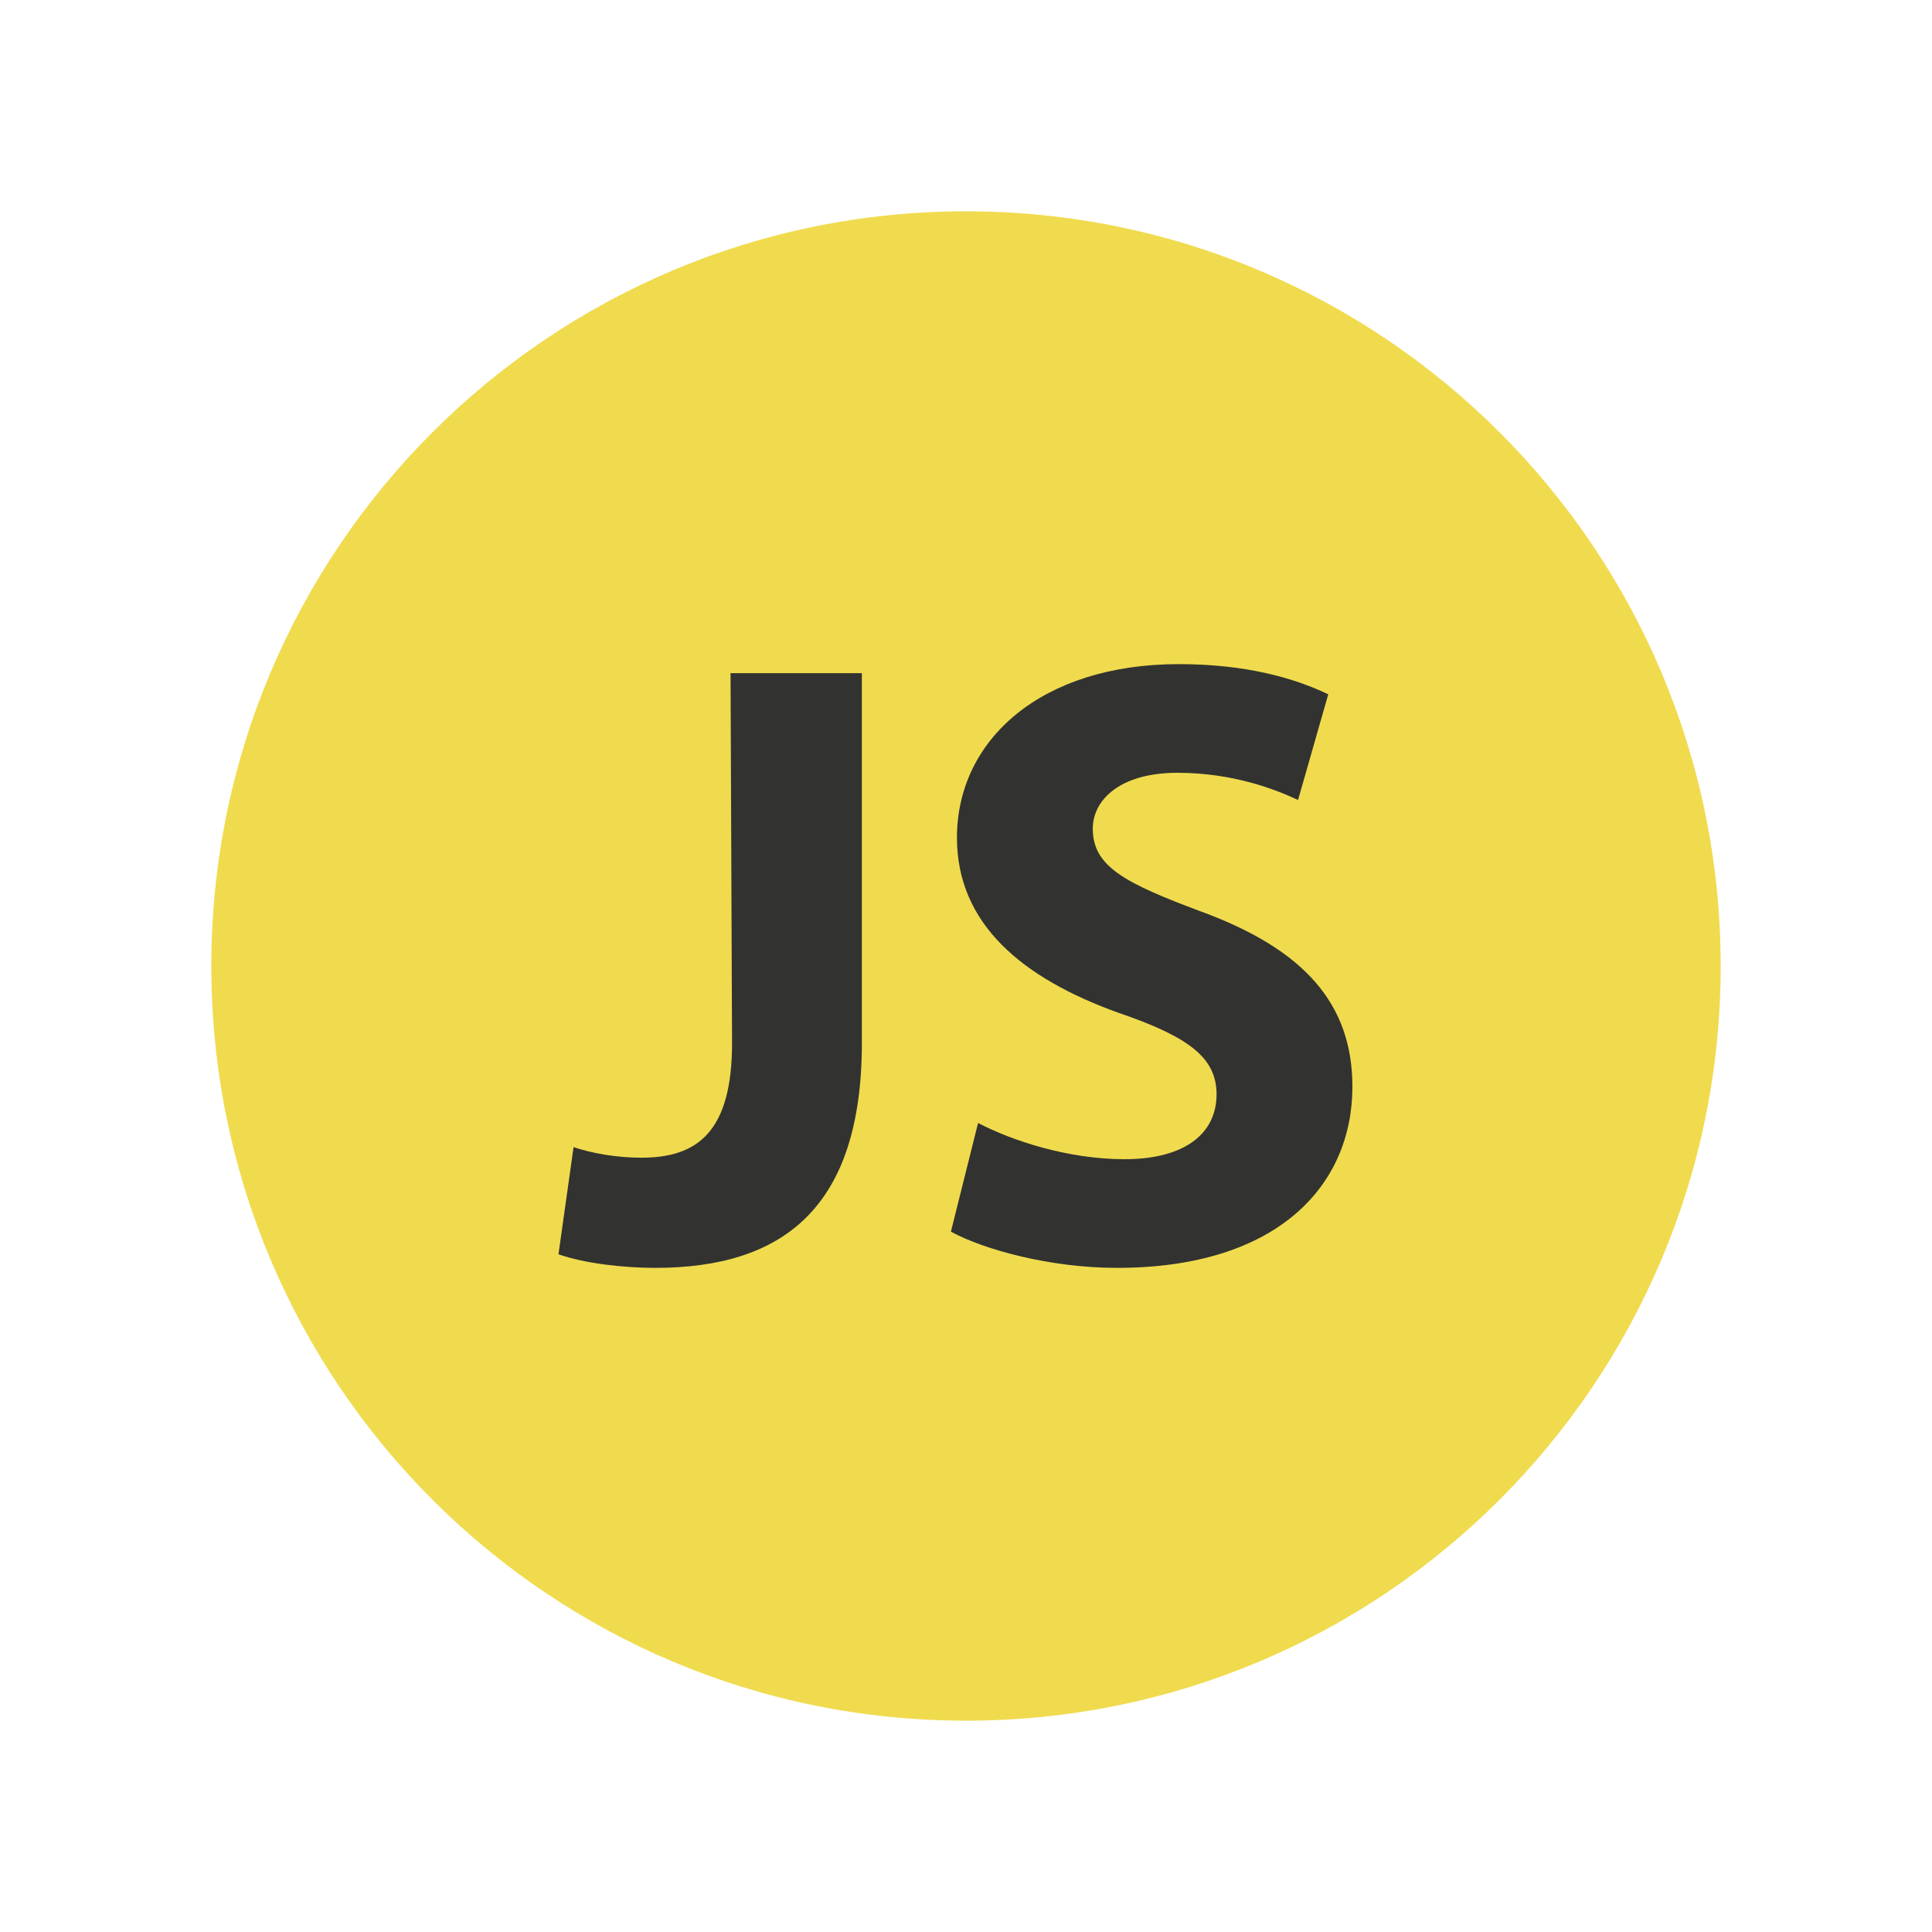
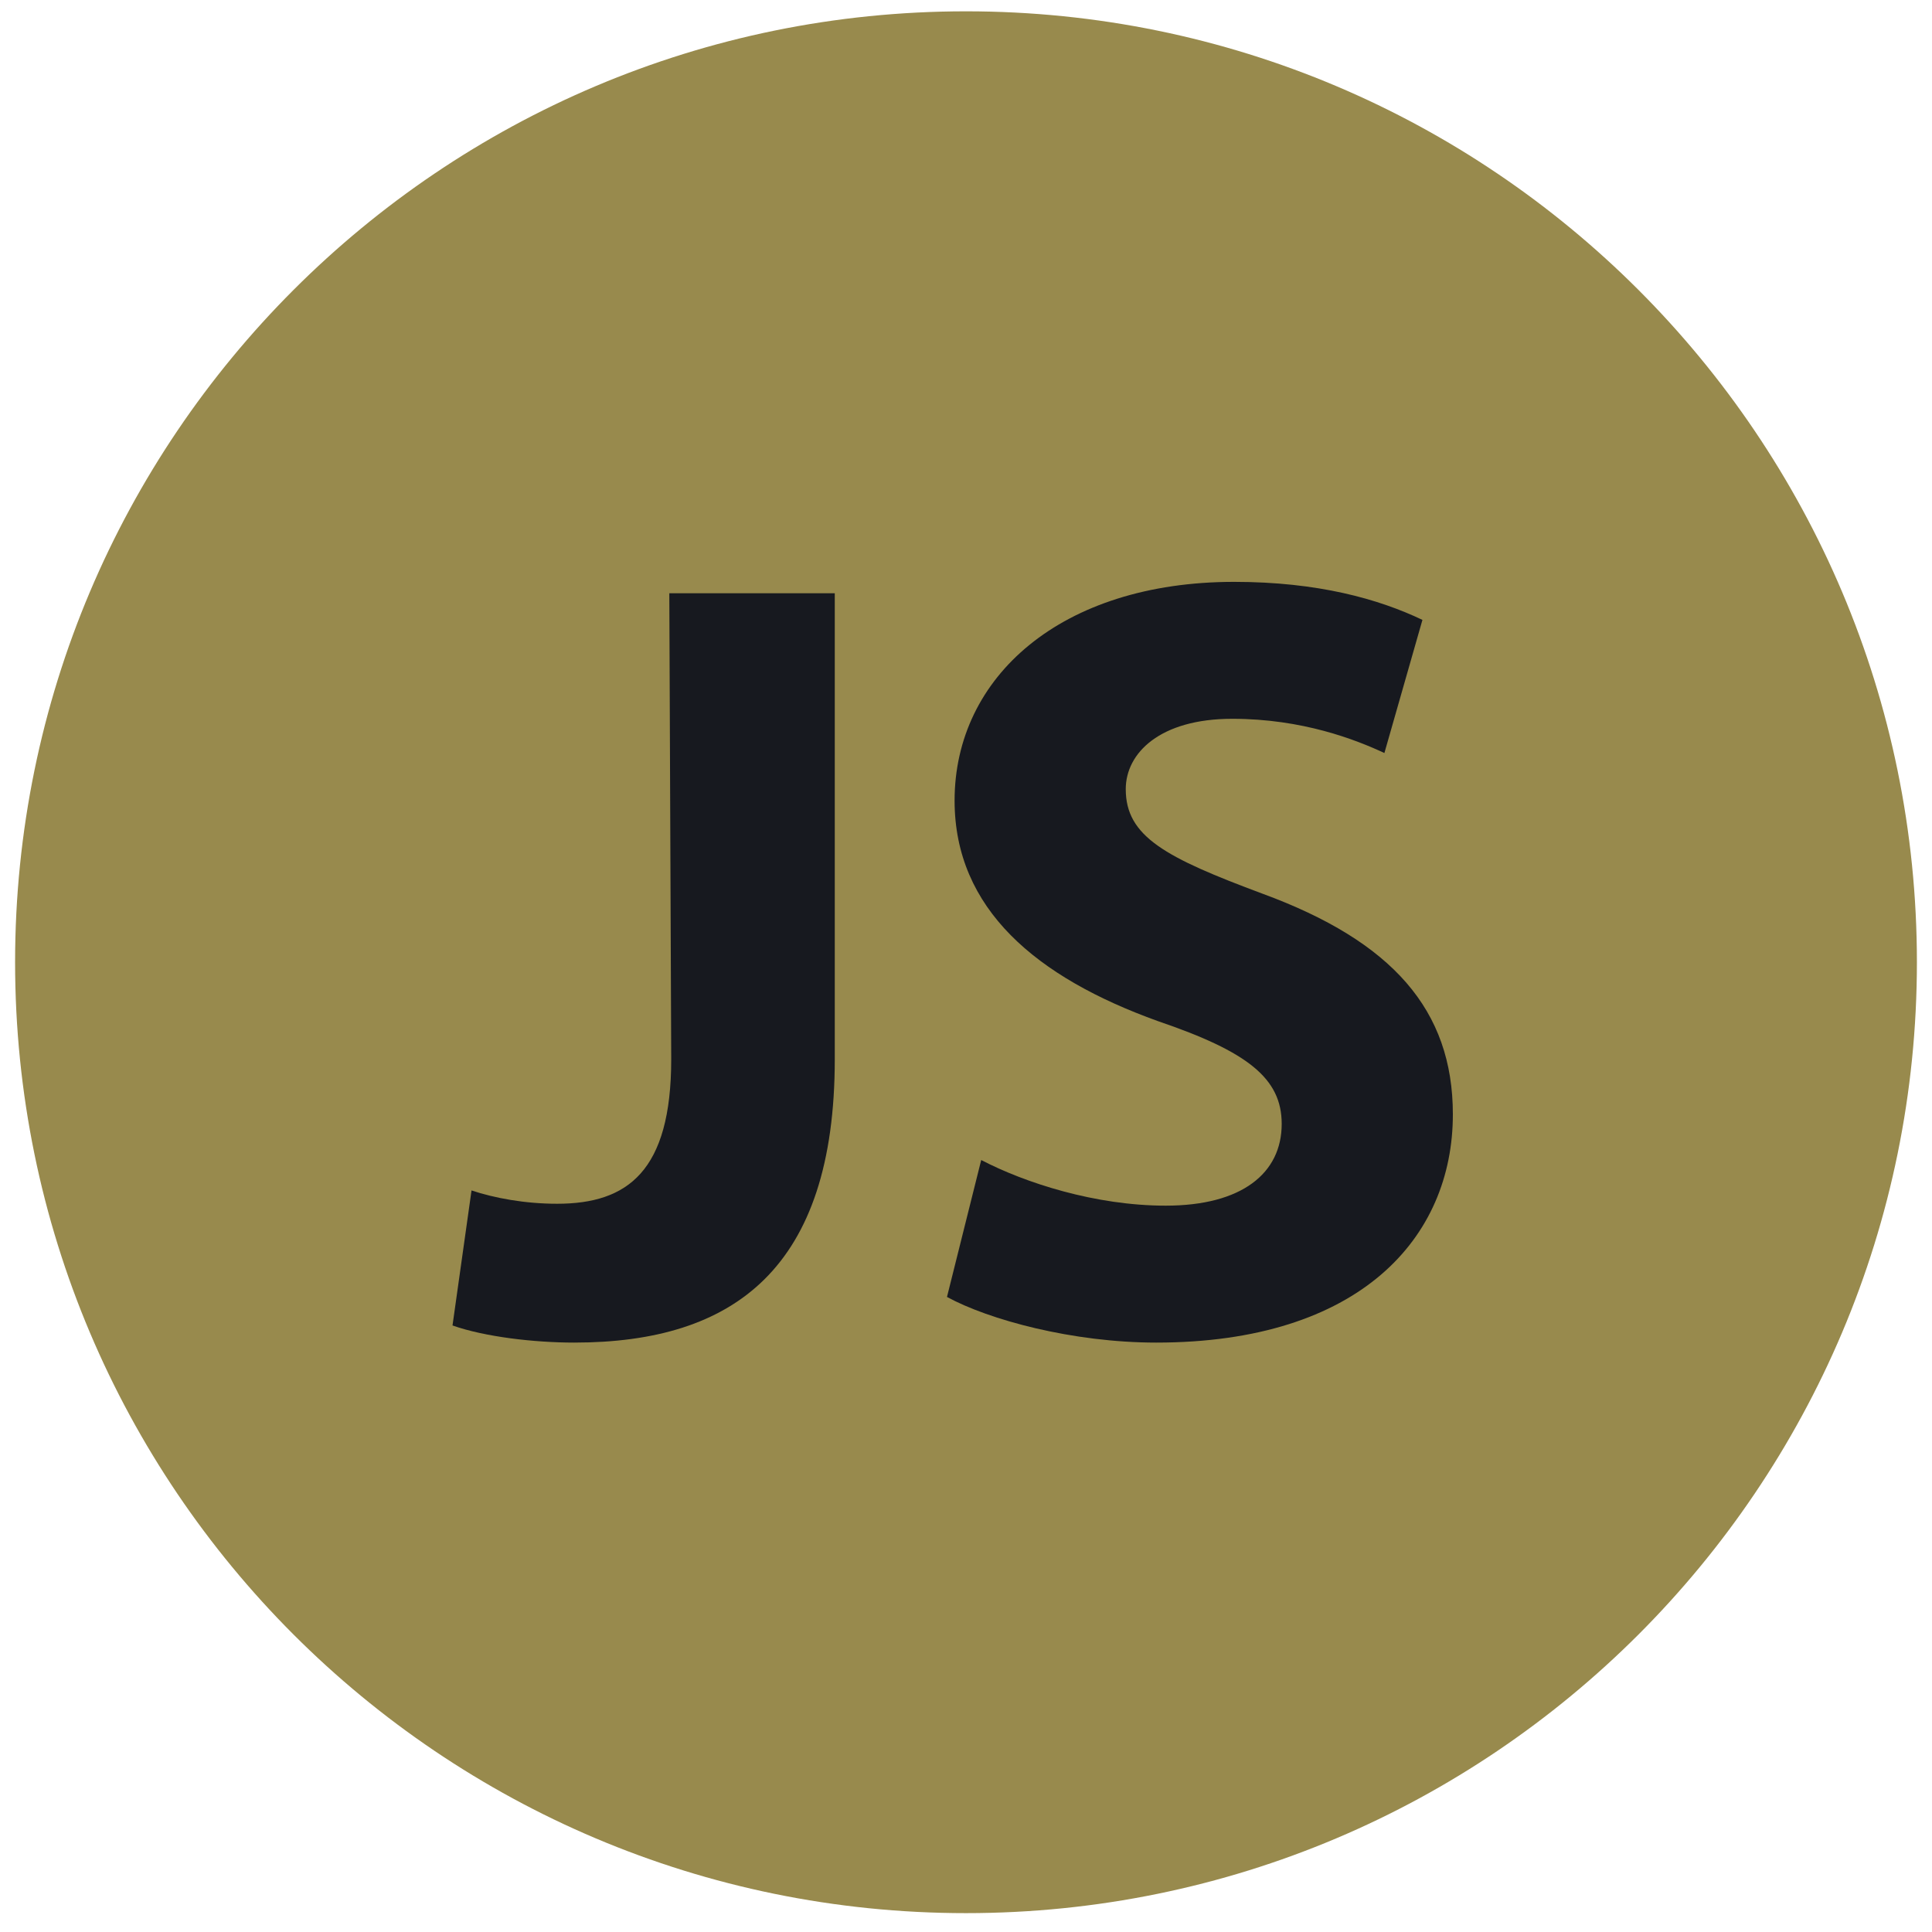
- <svg xmlns="http://www.w3.org/2000/svg" id="Lager_1" style="enable-background:new 0 0 128 128;" version="1.1" viewBox="0 0 128 128" xml:space="preserve">
+ <svg xmlns="http://www.w3.org/2000/svg" width="128" height="128">
  <g>
-     <g>
-       <g>
-         <circle cx="64" cy="64" r="50" style="fill:#F0DB4F;" />
+     <rect x="-1" y="-1" width="130" height="130" id="canvas_background" fill="none" />
+   </g>
+   <g>
+     <g id="svg_9">
+       <g id="svg_2">
+         <g id="svg_3">
+           <circle cx="64" cy="63.75" r="63" fill="#988a4d" id="svg_4" />
+         </g>
      </g>
-     </g>
-     <g id="Layer_1_1_">
-       <g>
-         <g>
-           <path d="M48.4,44.6h8.7v24.5c0,11-5.3,14.9-13.7,14.9c-2.1,0-4.7-0.3-6.4-0.9l1-7.1      c1.2,0.4,2.8,0.7,4.5,0.7c3.7,0,6-1.7,6-7.6L48.4,44.6L48.4,44.6z" style="fill:#323330;" />
-           <path d="M64.8,74.4c2.3,1.2,6,2.4,9.7,2.4c4,0,6.1-1.7,6.1-4.3c0-2.4-1.8-3.8-6.5-5.4      c-6.4-2.3-10.7-5.9-10.7-11.6C63.4,49,69,44,78.1,44c4.4,0,7.6,0.9,9.9,2l-2,7c-1.5-0.7-4.3-1.8-8-1.8c-3.8,0-5.6,1.8-5.6,3.7      c0,2.5,2.1,3.6,7.2,5.5c6.8,2.5,10,6.1,10,11.6c0,6.5-4.9,12-15.6,12c-4.4,0-8.8-1.2-11-2.4L64.8,74.4z" style="fill:#323330;" />
+       <g id="Layer_1_1_">
+         <g id="svg_5">
+           <g id="svg_6">
+             <path d="m44.344,39.306l10.962,0l0,30.87c0,13.86 -6.678,18.774 -17.262,18.774c-2.646,0 -5.922,-0.378 -8.064,-1.134l1.26,-8.946c1.512,0.504 3.528,0.882 5.67,0.882c4.662,0 7.56,-2.142 7.56,-9.576l-0.126,-30.87l0,0z" fill="#17191f" id="svg_7" />
+             <path d="m65.008,76.854c2.898,1.512 7.56,3.024 12.222,3.024c5.04,0 7.686,-2.142 7.686,-5.418c0,-3.024 -2.268,-4.788 -8.19,-6.804c-8.064,-2.898 -13.482,-7.434 -13.482,-14.616c0,-8.19 7.056,-14.49 18.522,-14.49c5.544,0 9.576,1.134 12.474,2.52l-2.52,8.82c-1.89,-0.882 -5.418,-2.268 -10.08,-2.268c-4.788,0 -7.056,2.268 -7.056,4.662c0,3.15 2.646,4.536 9.072,6.93c8.568,3.15 12.6,7.686 12.6,14.616c0,8.19 -6.174,15.12 -19.656,15.12c-5.544,0 -11.088,-1.512 -13.86,-3.024l2.268,-9.072z" fill="#17191f" id="svg_8" />
+           </g>
        </g>
      </g>
    </g>
  </g>
</svg>
